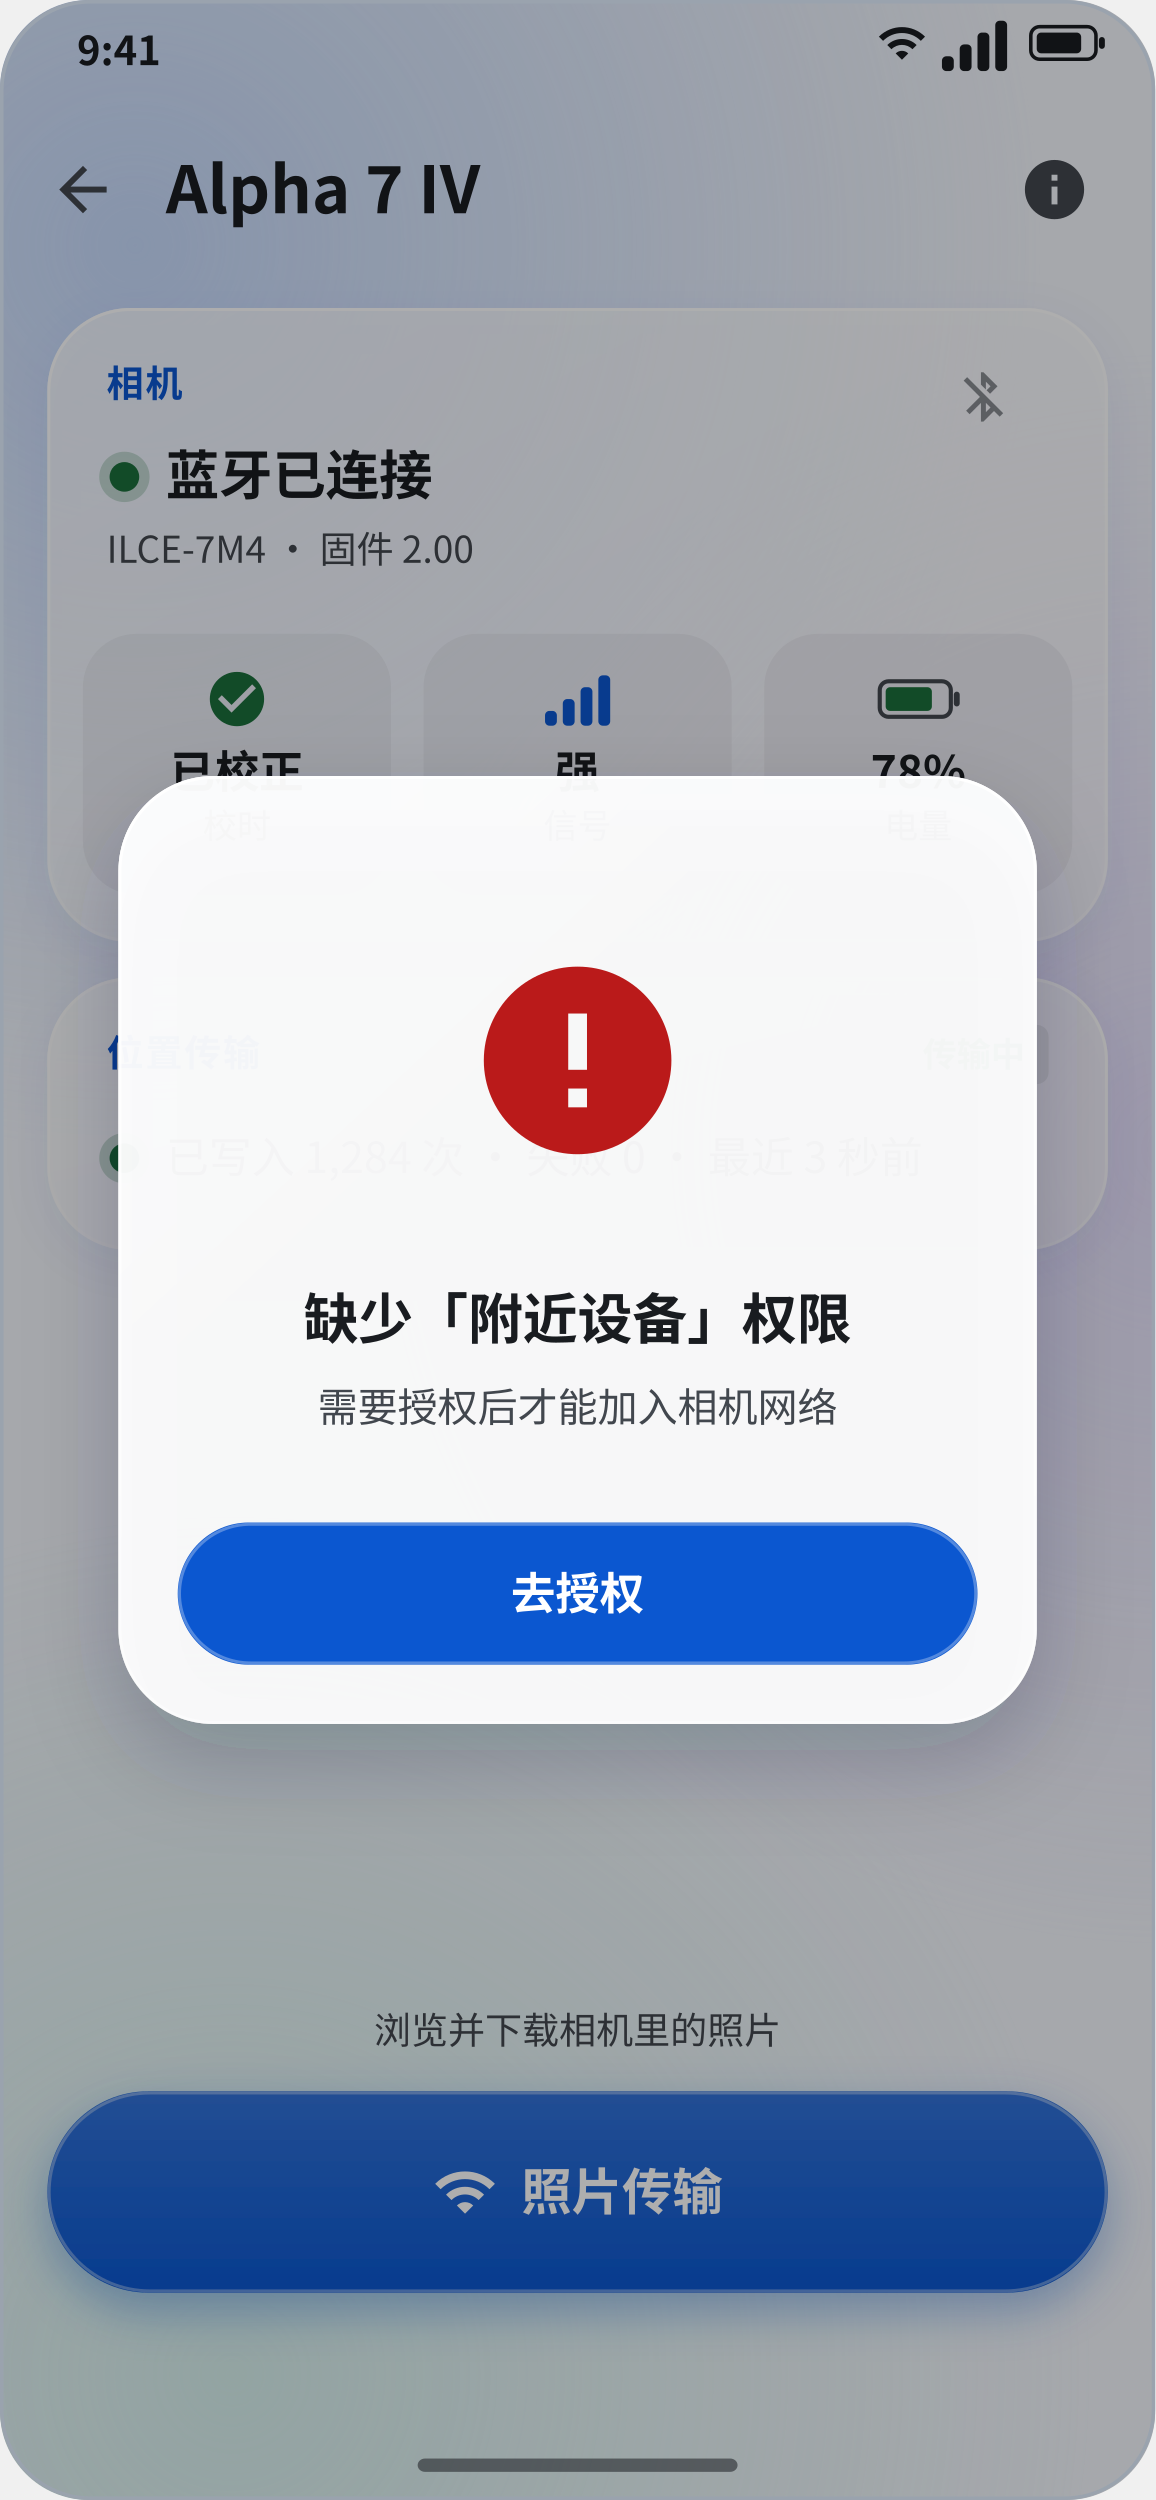
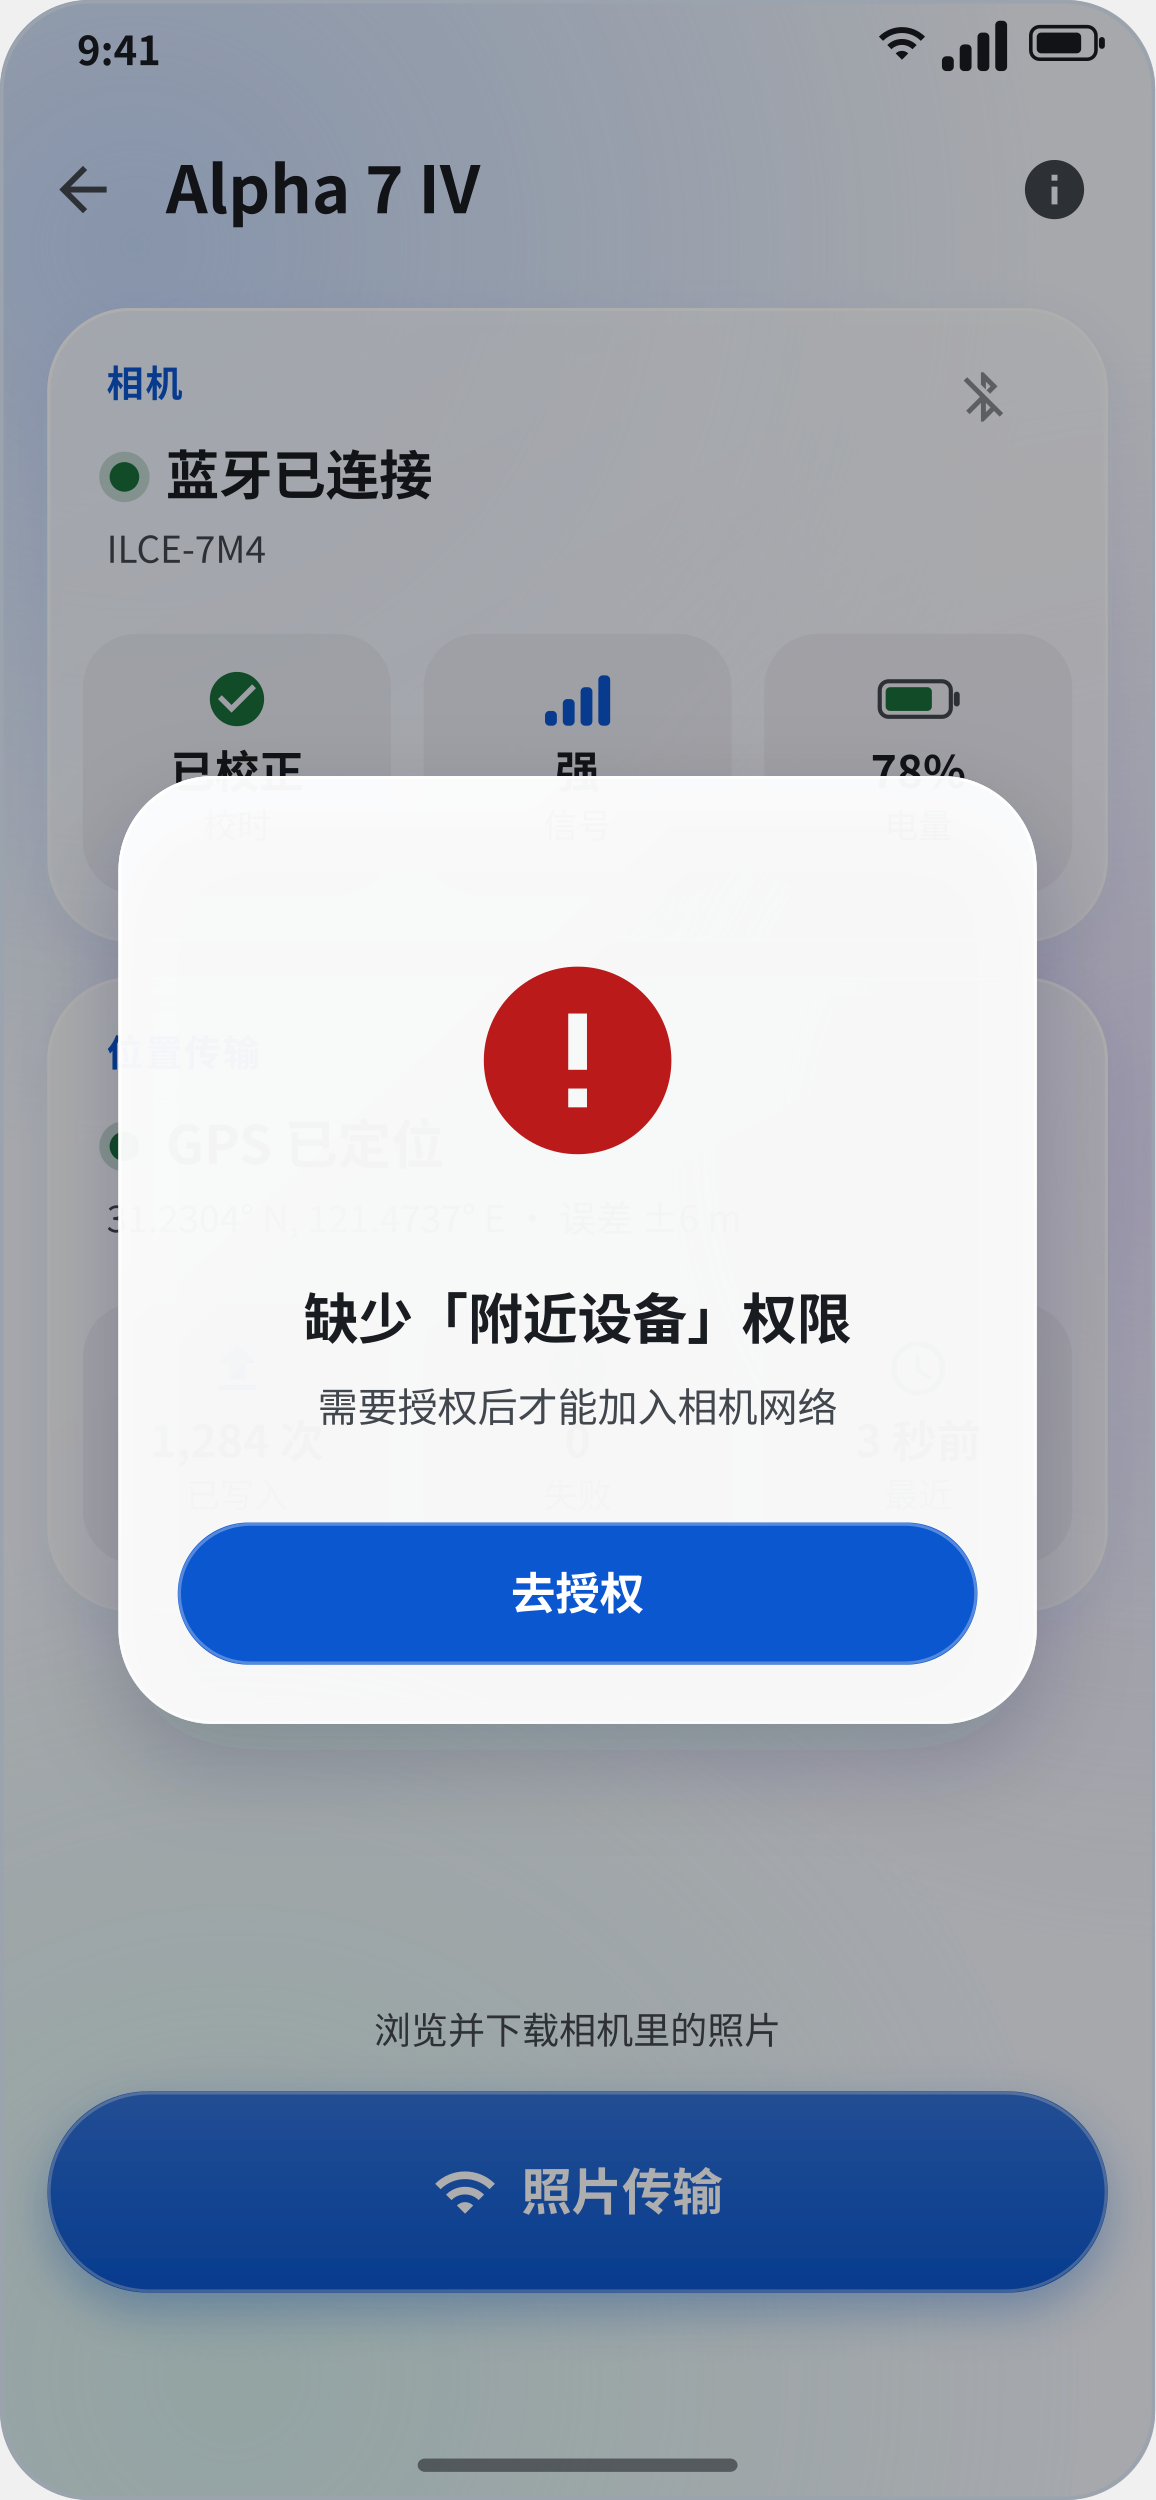
<svg xmlns="http://www.w3.org/2000/svg" width="390.0" height="844.0" viewBox="0 0 390 844" font-family="'Source Han Sans CN','Noto Sans CJK SC','Noto Sans CJK JP',sans-serif">
  <defs>
    <radialGradient id="bl1">
      <stop offset="0" stop-color="#A8C7FA" stop-opacity="1" />
      <stop offset="1" stop-color="#A8C7FA" stop-opacity="0" />
    </radialGradient>
    <radialGradient id="bl2">
      <stop offset="0" stop-color="#CDBDF7" stop-opacity="1" />
      <stop offset="1" stop-color="#CDBDF7" stop-opacity="0" />
    </radialGradient>
    <radialGradient id="bl3">
      <stop offset="0" stop-color="#A6E6D6" stop-opacity="1" />
      <stop offset="1" stop-color="#A6E6D6" stop-opacity="0" />
    </radialGradient>
    <linearGradient id="rim1" x1="0" y1="0" x2="0" y2="1">
      <stop offset="0" stop-color="#fff" stop-opacity="0.95" />
      <stop offset="1" stop-color="#fff" stop-opacity="0.35" />
    </linearGradient>
    <linearGradient id="sheen1" x1="0" y1="0" x2="0.9" y2="1">
      <stop offset="0" stop-color="#fff" stop-opacity="0.3" />
      <stop offset="0.55" stop-color="#fff" stop-opacity="0" />
    </linearGradient>
    <filter id="sh1" x="-30%" y="-30%" width="160%" height="180%">
      <feDropShadow dx="0" dy="4" stdDeviation="8.0" flood-color="#0B57D0" flood-opacity="0.1" />
    </filter>
    <linearGradient id="rim2" x1="0" y1="0" x2="0" y2="1">
      <stop offset="0" stop-color="#fff" stop-opacity="0.95" />
      <stop offset="1" stop-color="#fff" stop-opacity="0.4" />
    </linearGradient>
    <linearGradient id="sheen2" x1="0" y1="0" x2="0.9" y2="1">
      <stop offset="0" stop-color="#fff" stop-opacity="0.22" />
      <stop offset="0.55" stop-color="#fff" stop-opacity="0" />
    </linearGradient>
    <filter id="sh2" x="-30%" y="-30%" width="160%" height="180%">
      <feDropShadow dx="0" dy="6" stdDeviation="10.0" flood-color="#0A1F44" flood-opacity="0.18" />
    </filter>
    <linearGradient id="rim3" x1="0" y1="0" x2="0" y2="1">
      <stop offset="0" stop-color="#fff" stop-opacity="1.0" />
      <stop offset="1" stop-color="#fff" stop-opacity="0.45" />
    </linearGradient>
    <linearGradient id="sheen3" x1="0" y1="0" x2="0.9" y2="1">
      <stop offset="0" stop-color="#fff" stop-opacity="0.18" />
      <stop offset="0.55" stop-color="#fff" stop-opacity="0" />
    </linearGradient>
    <filter id="sh3" x="-30%" y="-30%" width="160%" height="180%">
      <feDropShadow dx="0" dy="12" stdDeviation="16.0" flood-color="#0A1F44" flood-opacity="0.24" />
    </filter>
    <linearGradient id="rimv" x1="0" y1="0" x2="0" y2="1">
      <stop offset="0" stop-color="#fff" stop-opacity="0.26" />
      <stop offset="1" stop-color="#fff" stop-opacity="0.08" />
    </linearGradient>
    <linearGradient id="sheenv" x1="0" y1="0" x2="0.9" y2="1">
      <stop offset="0" stop-color="#fff" stop-opacity="0.05" />
      <stop offset="0.55" stop-color="#fff" stop-opacity="0" />
    </linearGradient>
    <filter id="shv" x="-30%" y="-30%" width="160%" height="180%">
      <feDropShadow dx="0" dy="4" stdDeviation="8.0" flood-color="#000000" flood-opacity="0.4" />
    </filter>
    <linearGradient id="pbtn" x1="0" y1="0" x2="0" y2="1">
      <stop offset="0" stop-color="#3272D8" />
      <stop offset="1" stop-color="#0B57D0" />
    </linearGradient>
    <filter id="pglow" x="-30%" y="-40%" width="160%" height="220%">
      <feDropShadow dx="0" dy="6" stdDeviation="8" flood-color="#0B57D0" flood-opacity="0.34" />
    </filter>
    <linearGradient id="vtop" x1="0" y1="0" x2="0" y2="1">
      <stop offset="0" stop-color="#000" stop-opacity="0.72" />
      <stop offset="1" stop-color="#000" stop-opacity="0" />
    </linearGradient>
    <linearGradient id="vbot" x1="0" y1="1" x2="0" y2="0">
      <stop offset="0" stop-color="#000" stop-opacity="0.8" />
      <stop offset="1" stop-color="#000" stop-opacity="0" />
    </linearGradient>
    <filter id="blur6">
      <feGaussianBlur stdDeviation="6" />
    </filter>
    <filter id="blur3">
      <feGaussianBlur stdDeviation="3" />
    </filter>
  </defs>
  <clipPath id="pc">
    <rect width="390" height="844" rx="30" />
  </clipPath>
  <g clip-path="url(#pc)">
    <rect x="0" y="0" width="390" height="844" rx="0" fill="#F3F6FC" />
    <circle cx="47" cy="84" r="304" fill="url(#bl1)" opacity="0.6" />
    <circle cx="398" cy="388" r="273" fill="url(#bl2)" opacity="0.42" />
    <circle cx="78" cy="802" r="292" fill="url(#bl3)" opacity="0.36" />
    <text x="26" y="22" font-size="13.5" font-weight="600" fill="#191C20" text-anchor="start">9:41</text>
    <g opacity="1">
      <rect x="318" y="19" width="4" height="5" rx="1.5" fill="#191C20" />
      <rect x="324" y="15" width="4" height="9" rx="1.5" fill="#191C20" />
      <rect x="330" y="11" width="4" height="13" rx="1.5" fill="#191C20" />
      <rect x="336" y="7" width="4" height="17" rx="1.5" fill="#191C20" />
    </g>
    <path d="M1 9l2 2c4.97-4.97 13.03-4.97 18 0l2-2C16.93 2.93 7.08 2.93 1 9zm8 8l3 3 3-3c-1.65-1.66-4.34-1.66-6 0zm-4-4l2 2c2.76-2.76 7.24-2.76 10 0l2-2C15.14 9.14 8.87 9.14 5 13z" transform="translate(296,6) scale(0.7083)" fill="#191C20" />
    <rect x="348" y="9" width="22" height="11" rx="3" fill="none" stroke="#191C20" stroke-width="1.2" />
    <rect x="350" y="11" width="15" height="7" rx="1.5" fill="#191C20" />
    <rect x="371" y="12.5" width="2" height="4" rx="1" fill="#191C20" />
    <path d="M20 11H7.83l5.59-5.59L12 4l-8 8 8 8 1.41-1.41L7.83 13H20v-2z" transform="translate(16,52) scale(1)" fill="#42474E" />
    <text x="56" y="72" font-size="22" font-weight="600" fill="#191C20" text-anchor="start">Alpha 7 IV</text>
    <path d="M12 2C6.48 2 2 6.48 2 12s4.48 10 10 10 10-4.48 10-10S17.52 2 12 2zm1 15h-2v-6h2v6zm0-8h-2V7h2v2z" transform="translate(344,52) scale(1)" fill="#42474E" />
    <rect x="16" y="104" width="358" height="214" rx="28" fill="#FFFFFF" fill-opacity="0.58" filter="url(#sh1)" />
    <rect x="16" y="104" width="358" height="214" rx="28" fill="url(#sheen1)" />
    <rect x="16.5" y="104.5" width="357" height="213" rx="27.5" fill="none" stroke="url(#rim1)" stroke-width="1" />
    <text x="36" y="134" font-size="12.5" font-weight="600" fill="#0B57D0" text-anchor="start" letter-spacing="0.6">相机</text>
    <circle cx="42" cy="161" r="8.5" fill="#1B6E3A" opacity="0.22" />
    <circle cx="42" cy="161" r="5" fill="#1B6E3A" />
    <text x="56" y="167" font-size="18" font-weight="600" fill="#191C20" text-anchor="start">蓝牙已连接</text>
-     <text x="36" y="190" font-size="12.5" font-weight="400" fill="#42474E" text-anchor="start">ILCE-7M4 · 固件 2.00</text>
+     <text x="36" y="190" font-size="12.5" font-weight="400" fill="#42474E" text-anchor="start">ILCE-7M4</text>
    <path d="M13 5.83l1.88 1.88-1.6 1.6 1.41 1.41 3.02-3.02L12 2h-1v5.03l2 2v-3.2zM5.41 4L4 5.41 10.59 12 5 17.59 6.41 19 11 14.41V22h1l4.29-4.29 2.3 2.29L20 18.59 5.41 4zM13 18.17v-3.76l1.88 1.88L13 18.17z" transform="translate(322,124) scale(0.8333)" fill="#42474E" opacity="0.62" />
    <rect x="28" y="214" width="104" height="88" rx="18" fill="#191C20" opacity="0.05" />
    <path d="M12 2C6.48 2 2 6.48 2 12s4.48 10 10 10 10-4.48 10-10S17.52 2 12 2zm-2 15l-5-5 1.41-1.41L10 14.17l7.59-7.59L19 8l-9 9z" transform="translate(69.0,225) scale(0.9167)" fill="#1B6E3A" />
    <text x="80.0" y="266" font-size="15" font-weight="600" fill="#191C20" text-anchor="middle">已校正</text>
    <text x="80.0" y="283" font-size="11.5" font-weight="400" fill="#42474E" text-anchor="middle">校时</text>
    <rect x="143" y="214" width="104" height="88" rx="18" fill="#191C20" opacity="0.05" />
    <g opacity="1">
      <rect x="184.0" y="240" width="4" height="5" rx="1.5" fill="#0B57D0" />
      <rect x="190.0" y="236" width="4" height="9" rx="1.5" fill="#0B57D0" />
      <rect x="196.0" y="232" width="4" height="13" rx="1.5" fill="#0B57D0" />
      <rect x="202.0" y="228" width="4" height="17" rx="1.5" fill="#0B57D0" />
    </g>
    <text x="195.0" y="266" font-size="15" font-weight="600" fill="#191C20" text-anchor="middle">强</text>
    <text x="195.0" y="283" font-size="11.5" font-weight="400" fill="#42474E" text-anchor="middle">信号</text>
    <rect x="258" y="214" width="104" height="88" rx="18" fill="#191C20" opacity="0.05" />
    <g opacity="1">
      <rect x="297.0" y="230" width="24" height="12" rx="3" fill="none" stroke="#42474E" stroke-width="1.4" />
      <rect x="322.0" y="233.5" width="2" height="5" rx="1" fill="#42474E" />
      <rect x="299.0" y="232" width="15.6" height="8" rx="1.5" fill="#1B6E3A" />
    </g>
    <text x="310.0" y="266" font-size="15" font-weight="600" fill="#191C20" text-anchor="middle">78%</text>
    <text x="310.0" y="283" font-size="11.5" font-weight="400" fill="#42474E" text-anchor="middle">电量</text>
-     <rect x="16" y="330" width="358" height="92" rx="28" fill="#FFFFFF" fill-opacity="0.58" filter="url(#sh1)" />
-     <rect x="16" y="330" width="358" height="92" rx="28" fill="url(#sheen1)" />
-     <rect x="16.5" y="330.5" width="357" height="91" rx="27.5" fill="none" stroke="url(#rim1)" stroke-width="1" />
+     <rect x="16" y="330" width="358" height="214" rx="28" fill="#FFFFFF" fill-opacity="0.58" filter="url(#sh1)" />
+     <rect x="16" y="330" width="358" height="214" rx="28" fill="url(#sheen1)" />
+     <rect x="16.5" y="330.5" width="357" height="213" rx="27.5" fill="none" stroke="url(#rim1)" stroke-width="1" />
    <text x="36" y="360" font-size="12.5" font-weight="600" fill="#0B57D0" text-anchor="start" letter-spacing="0.6">位置传输</text>
-     <rect x="303.5" y="346" width="50.5" height="20" rx="4" fill="#191C20" opacity="0.08" />
-     <text x="311.5" y="360.14" font-size="11.5" font-weight="600" fill="#1B6E3A" text-anchor="start">传输中</text>
-     <circle cx="42" cy="391" r="8.5" fill="#1B6E3A" opacity="0.22" />
-     <circle cx="42" cy="391" r="5" fill="#1B6E3A" />
-     <text x="56" y="396" font-size="14.5" font-weight="500" fill="#191C20" text-anchor="start">已写入 1,284 次 · 失败 0 · 最近 3 秒前</text>
+     <circle cx="42" cy="387" r="8.5" fill="#1B6E3A" opacity="0.22" />
+     <circle cx="42" cy="387" r="5" fill="#1B6E3A" />
+     <text x="56" y="393" font-size="18" font-weight="600" fill="#191C20" text-anchor="start">GPS 已定位</text>
+     <text x="36" y="416" font-size="12.5" font-weight="400" fill="#42474E" text-anchor="start">31.2304° N, 121.4737° E · 误差 ±6 m</text>
+     <rect x="28" y="440" width="104" height="88" rx="18" fill="#191C20" opacity="0.05" />
+     <path d="M5 20h14v-2H5v2zm0-10h4v6h6v-6h4l-7-7-7 7z" transform="translate(69.0,451) scale(0.9167)" fill="#0B57D0" />
+     <text x="80.0" y="492" font-size="15" font-weight="600" fill="#191C20" text-anchor="middle">1,284 次</text>
+     <text x="80.0" y="509" font-size="11.5" font-weight="400" fill="#42474E" text-anchor="middle">已写入</text>
+     <rect x="143" y="440" width="104" height="88" rx="18" fill="#191C20" opacity="0.05" />
+     <path d="M12 2C6.48 2 2 6.48 2 12s4.48 10 10 10 10-4.48 10-10S17.52 2 12 2zm1 15h-2v-2h2v2zm0-4h-2V7h2v6z" transform="translate(184.0,451) scale(0.9167)" fill="#42474E" opacity="0.55" />
+     <text x="195.0" y="492" font-size="15" font-weight="600" fill="#191C20" text-anchor="middle">0</text>
+     <text x="195.0" y="509" font-size="11.5" font-weight="400" fill="#42474E" text-anchor="middle">失败</text>
+     <rect x="258" y="440" width="104" height="88" rx="18" fill="#191C20" opacity="0.05" />
+     <path d="M11.99 2C6.47 2 2 6.48 2 12s4.47 10 9.99 10C17.52 22 22 17.52 22 12S17.52 2 11.99 2zM12 20c-4.42 0-8-3.58-8-8s3.58-8 8-8 8 3.58 8 8-3.58 8-8 8zm.5-13H11v6l5.25 3.15.75-1.23-4.5-2.67z" transform="translate(299.0,451) scale(0.9167)" fill="#1B6E3A" />
+     <text x="310.0" y="492" font-size="15" font-weight="600" fill="#191C20" text-anchor="middle">3 秒前</text>
+     <text x="310.0" y="509" font-size="11.5" font-weight="400" fill="#42474E" text-anchor="middle">最近</text>
    <text x="195" y="690" font-size="12.5" font-weight="400" fill="#42474E" text-anchor="middle">浏览并下载相机里的照片</text>
    <rect x="16" y="706" width="358" height="68" rx="34.0" fill="url(#pbtn)" filter="url(#pglow)" />
    <rect x="16.6" y="706.6" width="356.8" height="66.8" rx="34.0" fill="none" stroke="#fff" stroke-opacity="0.35" stroke-width="1" />
    <path d="M1 9l2 2c4.97-4.97 13.03-4.97 18 0l2-2C16.93 2.93 7.08 2.93 1 9zm8 8l3 3 3-3c-1.65-1.66-4.34-1.66-6 0zm-4-4l2 2c2.76-2.76 7.24-2.76 10 0l2-2C15.14 9.14 8.87 9.14 5 13z" transform="translate(146.0,729.0) scale(0.9167)" fill="#FFFFFF" />
    <text x="176.0" y="746.12" font-size="17" font-weight="600" fill="#FFFFFF" text-anchor="start">照片传输</text>
    <rect x="0" y="0" width="390" height="844" rx="0" fill="#000000" opacity="0.32" />
    <rect x="40" y="262" width="310" height="320" rx="32" fill="#F3F6FC" fill-opacity="0.72" />
    <rect x="40" y="262" width="310" height="320" rx="32" fill="#FFFFFF" fill-opacity="0.86" filter="url(#sh3)" />
    <rect x="40" y="262" width="310" height="320" rx="32" fill="url(#sheen3)" />
    <rect x="40.5" y="262.5" width="309" height="319" rx="31.5" fill="none" stroke="url(#rim3)" stroke-width="1" />
    <path d="M12 2C6.48 2 2 6.48 2 12s4.48 10 10 10 10-4.48 10-10S17.52 2 12 2zm1 15h-2v-2h2v2zm0-4h-2V7h2v6z" transform="translate(157.0,320) scale(3.1667)" fill="#BA1A1A" />
    <text x="195.0" y="452" font-size="18.5" font-weight="600" fill="#191C20" text-anchor="middle">缺少「附近设备」权限</text>
    <text x="195.0" y="480" font-size="13.5" font-weight="400" fill="#42474E" text-anchor="middle">需要授权后才能加入相机网络</text>
    <rect x="60" y="514" width="270" height="48" rx="24.0" fill="#0B57D0" />
    <rect x="60.6" y="514.6" width="268.8" height="46.8" rx="24.0" fill="none" stroke="#FFFFFF" stroke-width="1" opacity="0.3" />
    <text x="195.0" y="543.4" font-size="15" font-weight="600" fill="#FFFFFF" text-anchor="middle">去授权</text>
    <rect x="141.0" y="830" width="108" height="4.5" rx="2.5" fill="#191C20" opacity="0.55" />
  </g>
  <rect x="0.6" y="0.6" width="388.8" height="842.8" rx="30" fill="none" stroke="#9AA3AE" stroke-width="1.2" />
</svg>
